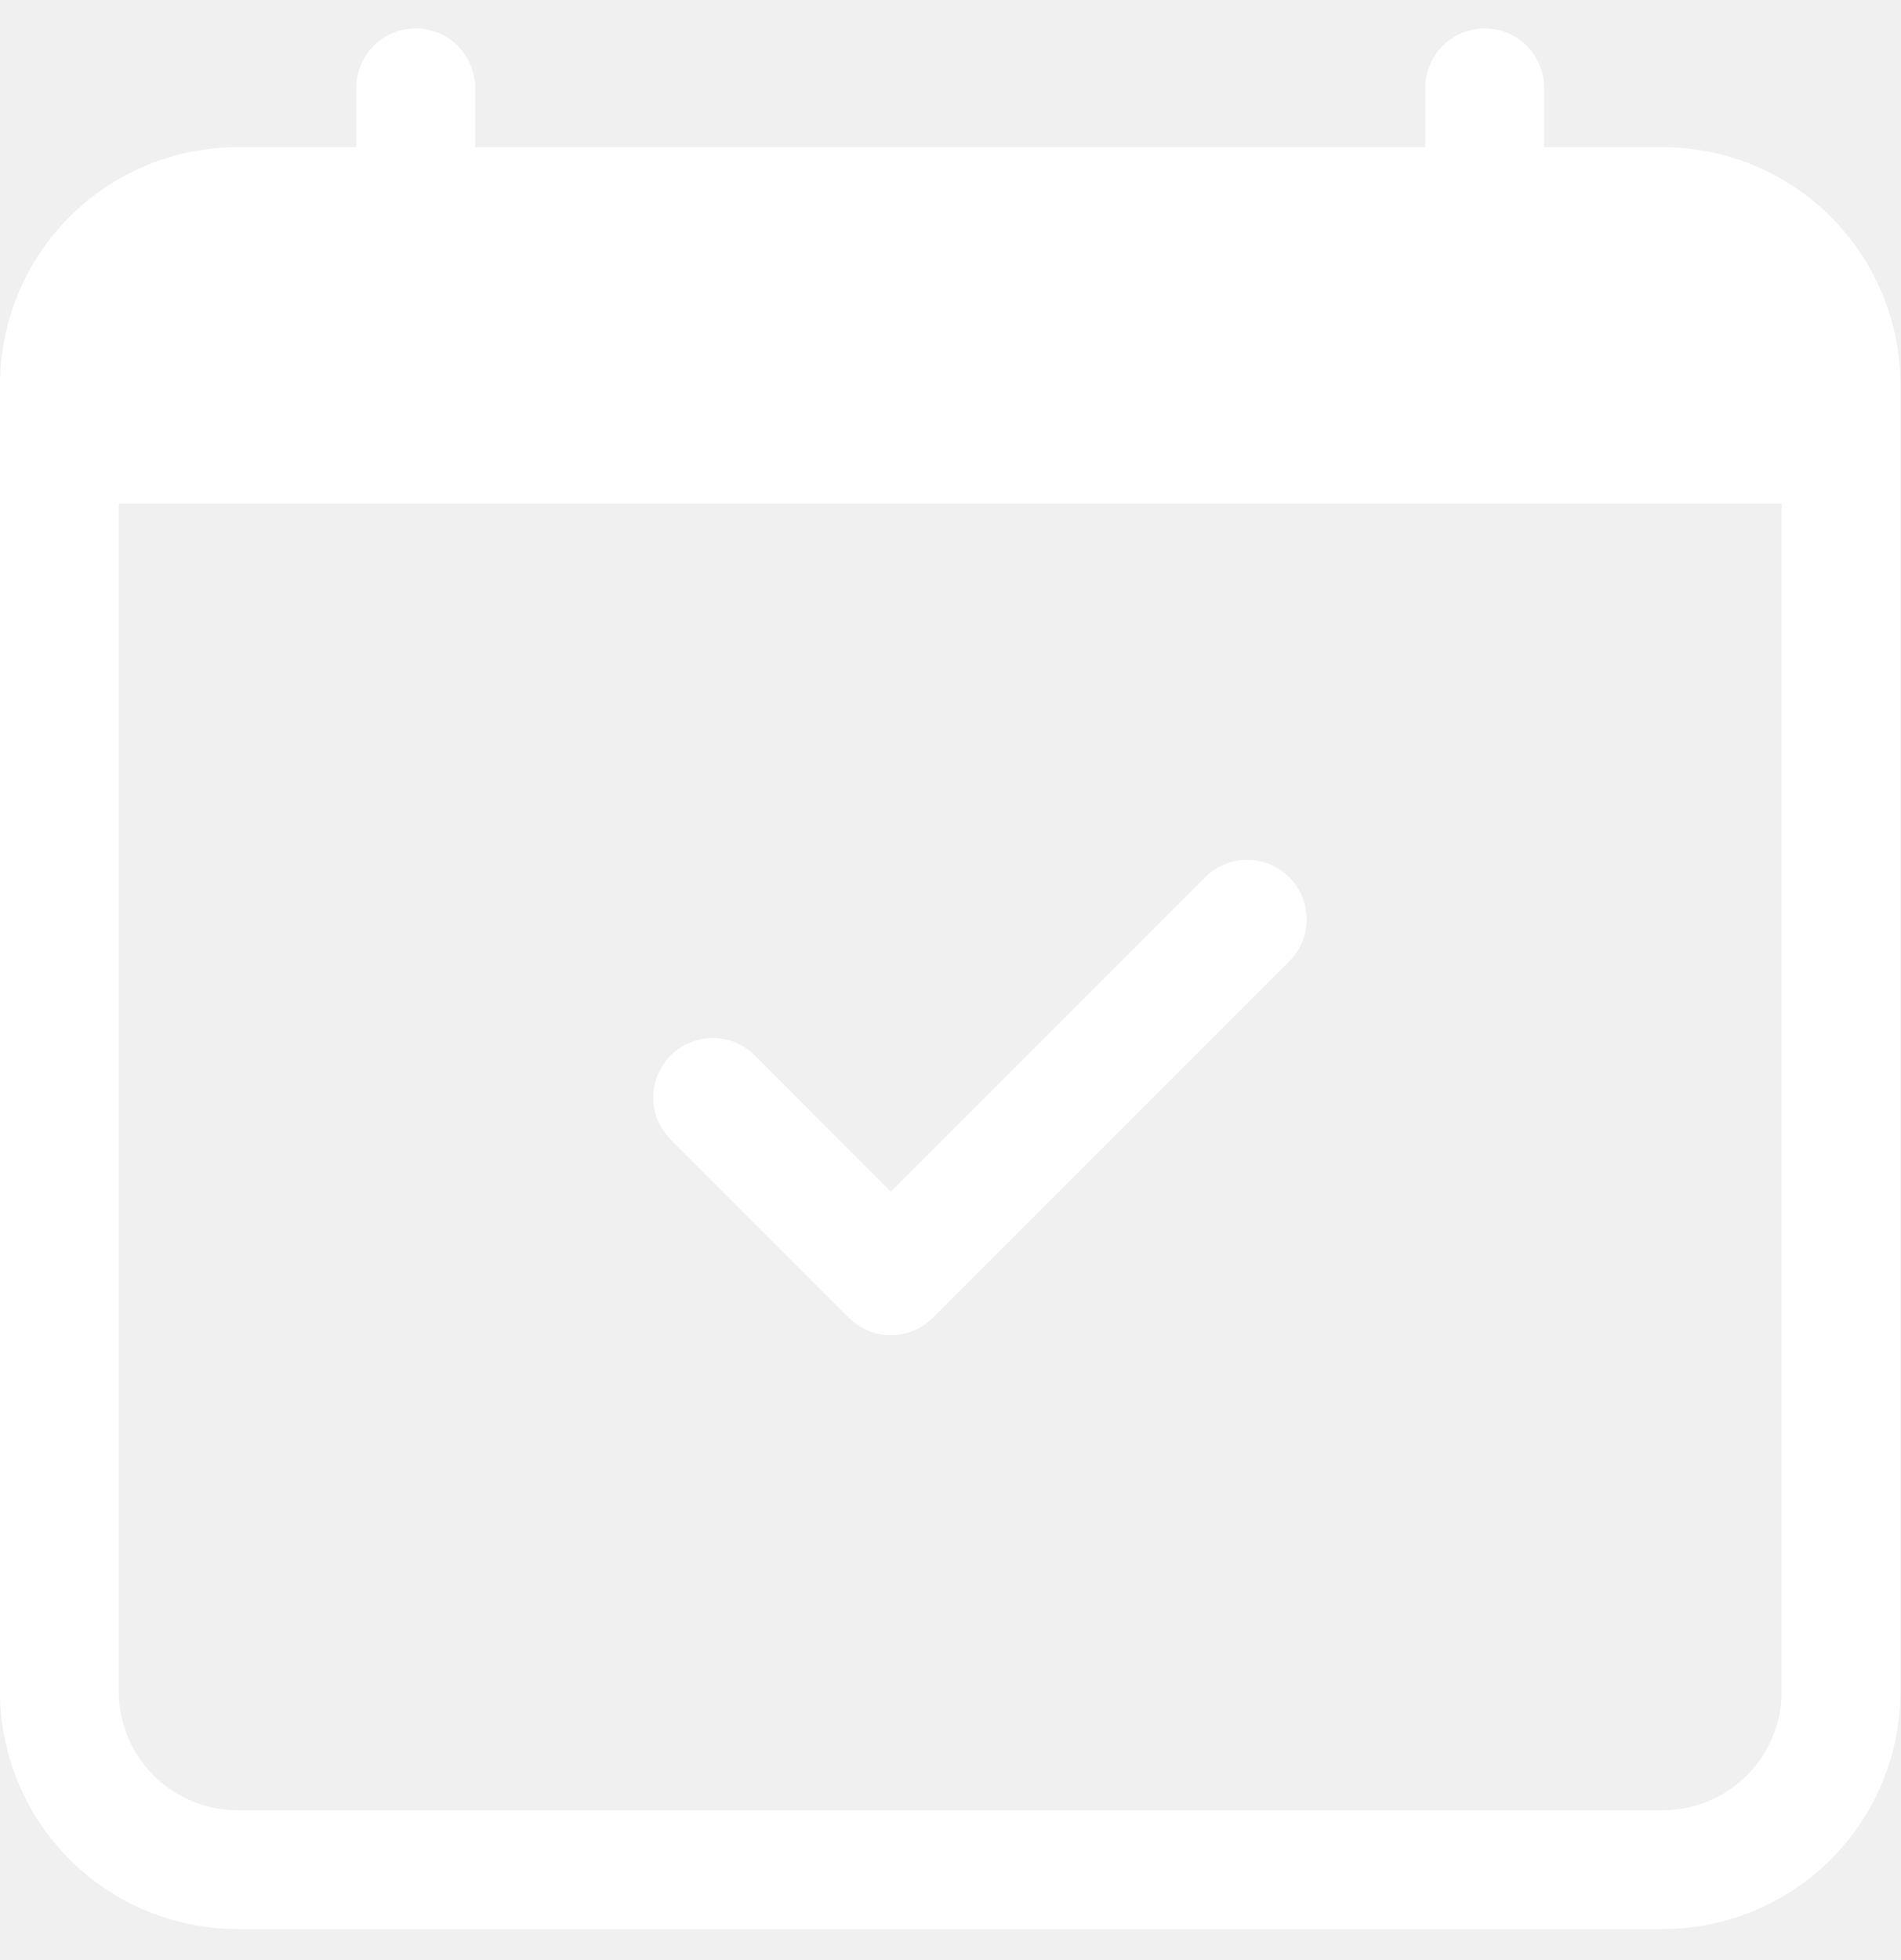
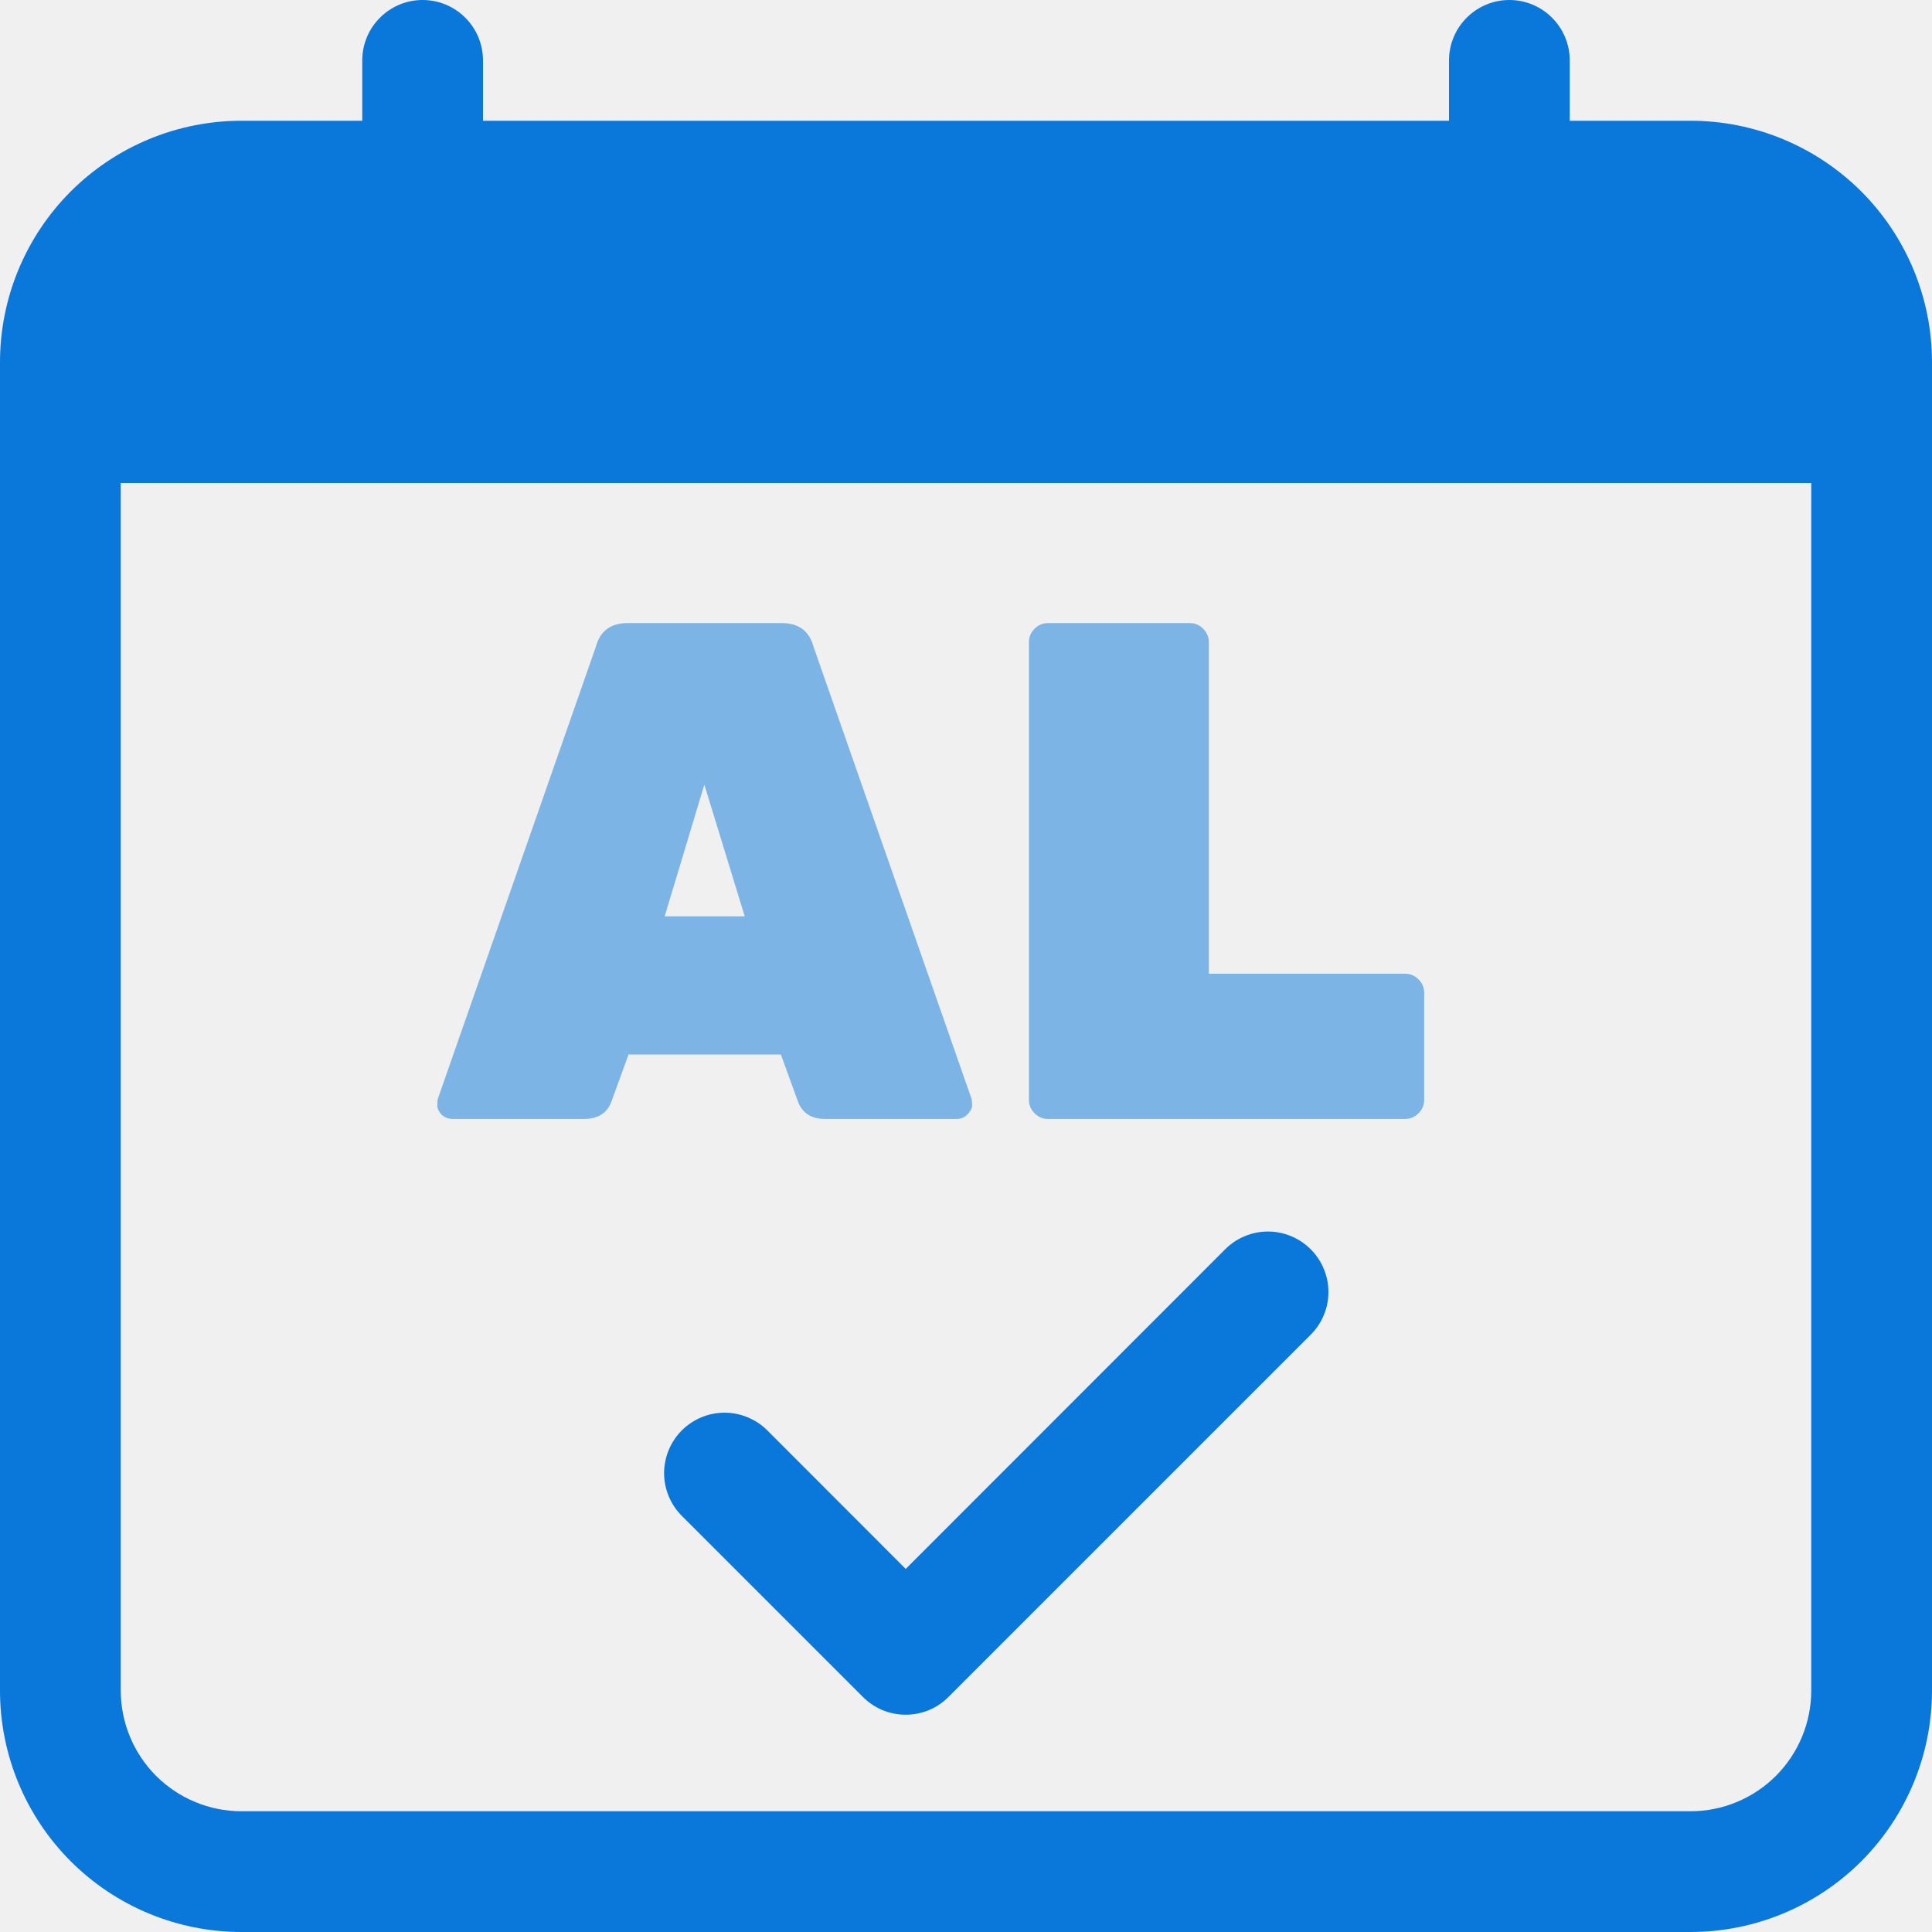
- <svg xmlns="http://www.w3.org/2000/svg" width="32" height="33" viewBox="0 0 32 33" fill="none">
-   <g clip-path="url(#clip0_6395_138271)">
-     <path fill-rule="evenodd" clip-rule="evenodd" d="M21.709 14.77C21.802 14.863 21.876 14.974 21.927 15.095C21.977 15.217 22.003 15.347 22.003 15.478C22.003 15.61 21.977 15.74 21.927 15.862C21.876 15.983 21.802 16.093 21.709 16.186L15.709 22.186C15.616 22.279 15.506 22.353 15.384 22.404C15.263 22.454 15.133 22.48 15.001 22.48C14.87 22.48 14.739 22.454 14.618 22.404C14.496 22.353 14.386 22.279 14.293 22.186L11.293 19.186C11.2 19.093 11.127 18.983 11.076 18.861C11.026 18.74 11 18.61 11 18.478C11 18.347 11.026 18.217 11.076 18.095C11.127 17.974 11.2 17.863 11.293 17.77C11.481 17.583 11.736 17.477 12.001 17.477C12.133 17.477 12.263 17.503 12.384 17.553C12.506 17.604 12.616 17.677 12.709 17.77L15.001 20.064L20.293 14.77C20.386 14.677 20.497 14.603 20.618 14.553C20.739 14.502 20.87 14.477 21.001 14.477C21.133 14.477 21.263 14.502 21.384 14.553C21.506 14.603 21.616 14.677 21.709 14.77V14.77Z" fill="white" />
-     <path fill-rule="evenodd" clip-rule="evenodd" d="M2 8.479V28.479C2 29.009 2.211 29.518 2.586 29.893C2.961 30.268 3.47 30.479 4 30.479H28C28.53 30.479 29.039 30.268 29.414 29.893C29.789 29.518 30 29.009 30 28.479V8.479H2ZM4 2.479C2.939 2.479 1.922 2.9 1.172 3.65C0.421 4.4 0 5.418 0 6.479L0 28.479C0 29.539 0.421 30.557 1.172 31.307C1.922 32.057 2.939 32.478 4 32.478H28C29.061 32.478 30.078 32.057 30.828 31.307C31.579 30.557 32 29.539 32 28.479V6.479C32 5.418 31.579 4.4 30.828 3.65C30.078 2.9 29.061 2.479 28 2.479H4Z" fill="white" />
-     <path fill-rule="evenodd" clip-rule="evenodd" d="M7 0.479C7.265 0.479 7.52 0.584 7.707 0.771C7.895 0.959 8 1.213 8 1.479V2.479C8 2.744 7.895 2.998 7.707 3.186C7.52 3.373 7.265 3.479 7 3.479C6.735 3.479 6.48 3.373 6.293 3.186C6.105 2.998 6 2.744 6 2.479V1.479C6 1.213 6.105 0.959 6.293 0.771C6.48 0.584 6.735 0.479 7 0.479V0.479ZM25 0.479C25.265 0.479 25.52 0.584 25.707 0.771C25.895 0.959 26 1.213 26 1.479V2.479C26 2.744 25.895 2.998 25.707 3.186C25.52 3.373 25.265 3.479 25 3.479C24.735 3.479 24.48 3.373 24.293 3.186C24.105 2.998 24 2.744 24 2.479V1.479C24 1.213 24.105 0.959 24.293 0.771C24.48 0.584 24.735 0.479 25 0.479V0.479Z" fill="white" />
+ <svg xmlns="http://www.w3.org/2000/svg" width="30" height="30" viewBox="0 0 30 30" fill="none">
+   <g clip-path="url(#clip0_9219_25786)">
+     <path fill-rule="evenodd" clip-rule="evenodd" d="M20.352 19.398C20.44 19.486 20.509 19.589 20.556 19.703C20.604 19.817 20.628 19.939 20.628 20.062C20.628 20.186 20.604 20.308 20.556 20.422C20.509 20.535 20.44 20.639 20.352 20.726L14.727 26.351C14.64 26.438 14.537 26.508 14.423 26.555C14.309 26.602 14.187 26.626 14.064 26.626C13.94 26.626 13.818 26.602 13.704 26.555C13.591 26.508 13.487 26.438 13.4 26.351L10.587 23.538C10.5 23.451 10.431 23.348 10.384 23.234C10.337 23.12 10.312 22.998 10.312 22.875C10.312 22.752 10.337 22.629 10.384 22.515C10.431 22.402 10.5 22.298 10.587 22.211C10.764 22.035 11.002 21.936 11.251 21.936C11.374 21.936 11.496 21.96 11.61 22.008C11.724 22.055 11.828 22.124 11.915 22.211L14.064 24.362L19.025 19.398C19.112 19.311 19.215 19.242 19.329 19.195C19.443 19.147 19.565 19.123 19.689 19.123C19.812 19.123 19.934 19.147 20.048 19.195C20.162 19.242 20.265 19.311 20.352 19.398V19.398Z" fill="#0A77DB" />
+     <path fill-rule="evenodd" clip-rule="evenodd" d="M1.875 7.5V26.25C1.875 26.747 2.073 27.224 2.424 27.576C2.776 27.927 3.253 28.125 3.75 28.125H26.25C26.747 28.125 27.224 27.927 27.576 27.576C27.927 27.224 28.125 26.747 28.125 26.25V7.5H1.875ZM3.75 1.875C2.755 1.875 1.802 2.27 1.098 2.973C0.395 3.677 0 4.63 0 5.625L0 26.25C0 27.245 0.395 28.198 1.098 28.902C1.802 29.605 2.755 30 3.75 30H26.25C27.245 30 28.198 29.605 28.902 28.902C29.605 28.198 30 27.245 30 26.25V5.625C30 4.63 29.605 3.677 28.902 2.973C28.198 2.27 27.245 1.875 26.25 1.875H3.75Z" fill="#0A77DB" />
+     <path fill-rule="evenodd" clip-rule="evenodd" d="M6.562 0C6.811 0 7.05 0.099 7.225 0.275C7.401 0.45 7.5 0.689 7.5 0.938V1.875C7.5 2.124 7.401 2.362 7.225 2.538C7.05 2.714 6.811 2.812 6.562 2.812C6.314 2.812 6.075 2.714 5.9 2.538C5.724 2.362 5.625 2.124 5.625 1.875V0.938C5.625 0.689 5.724 0.45 5.9 0.275C6.075 0.099 6.314 0 6.562 0V0ZM23.438 0C23.686 0 23.925 0.099 24.1 0.275C24.276 0.45 24.375 0.689 24.375 0.938V1.875C24.375 2.124 24.276 2.362 24.1 2.538C23.925 2.714 23.686 2.812 23.438 2.812C23.189 2.812 22.95 2.714 22.775 2.538C22.599 2.362 22.5 2.124 22.5 1.875V0.938C22.5 0.689 22.599 0.45 22.775 0.275C22.95 0.099 23.189 0 23.438 0V0Z" fill="#0A77DB" />
+     <path opacity="0.5" d="M9.749 9.675H12.136C12.4 9.675 12.565 9.796 12.631 10.038L15.084 17.056C15.091 17.078 15.095 17.115 15.095 17.166C15.095 17.21 15.069 17.258 15.018 17.309C14.974 17.353 14.919 17.375 14.853 17.375H12.818C12.598 17.375 12.455 17.283 12.389 17.1L12.125 16.374H9.76L9.496 17.1C9.43 17.283 9.287 17.375 9.067 17.375H7.032C6.966 17.375 6.907 17.353 6.856 17.309C6.812 17.258 6.79 17.21 6.79 17.166C6.79 17.115 6.794 17.078 6.801 17.056L9.254 10.038C9.32 9.796 9.485 9.675 9.749 9.675ZM10.321 14.229H11.564L10.937 12.183L10.321 14.229ZM18.771 15.12H21.818C21.898 15.12 21.968 15.149 22.027 15.208C22.085 15.267 22.115 15.336 22.115 15.417V17.078C22.115 17.159 22.085 17.228 22.027 17.287C21.968 17.346 21.898 17.375 21.818 17.375H16.274C16.193 17.375 16.123 17.346 16.065 17.287C16.006 17.228 15.977 17.159 15.977 17.078V9.972C15.977 9.891 16.006 9.822 16.065 9.763C16.123 9.704 16.193 9.675 16.274 9.675H18.474C18.554 9.675 18.624 9.704 18.683 9.763C18.741 9.822 18.771 9.891 18.771 9.972V15.12Z" fill="#0A77DB" />
  </g>
  <defs>
-     <clipPath id="clip0_6395_138271">
-       <rect width="32" height="32" fill="white" transform="translate(0 0.478516)" />
+     <clipPath id="clip0_9219_25786">
+       <rect width="30" height="30" fill="white" />
    </clipPath>
  </defs>
</svg>
